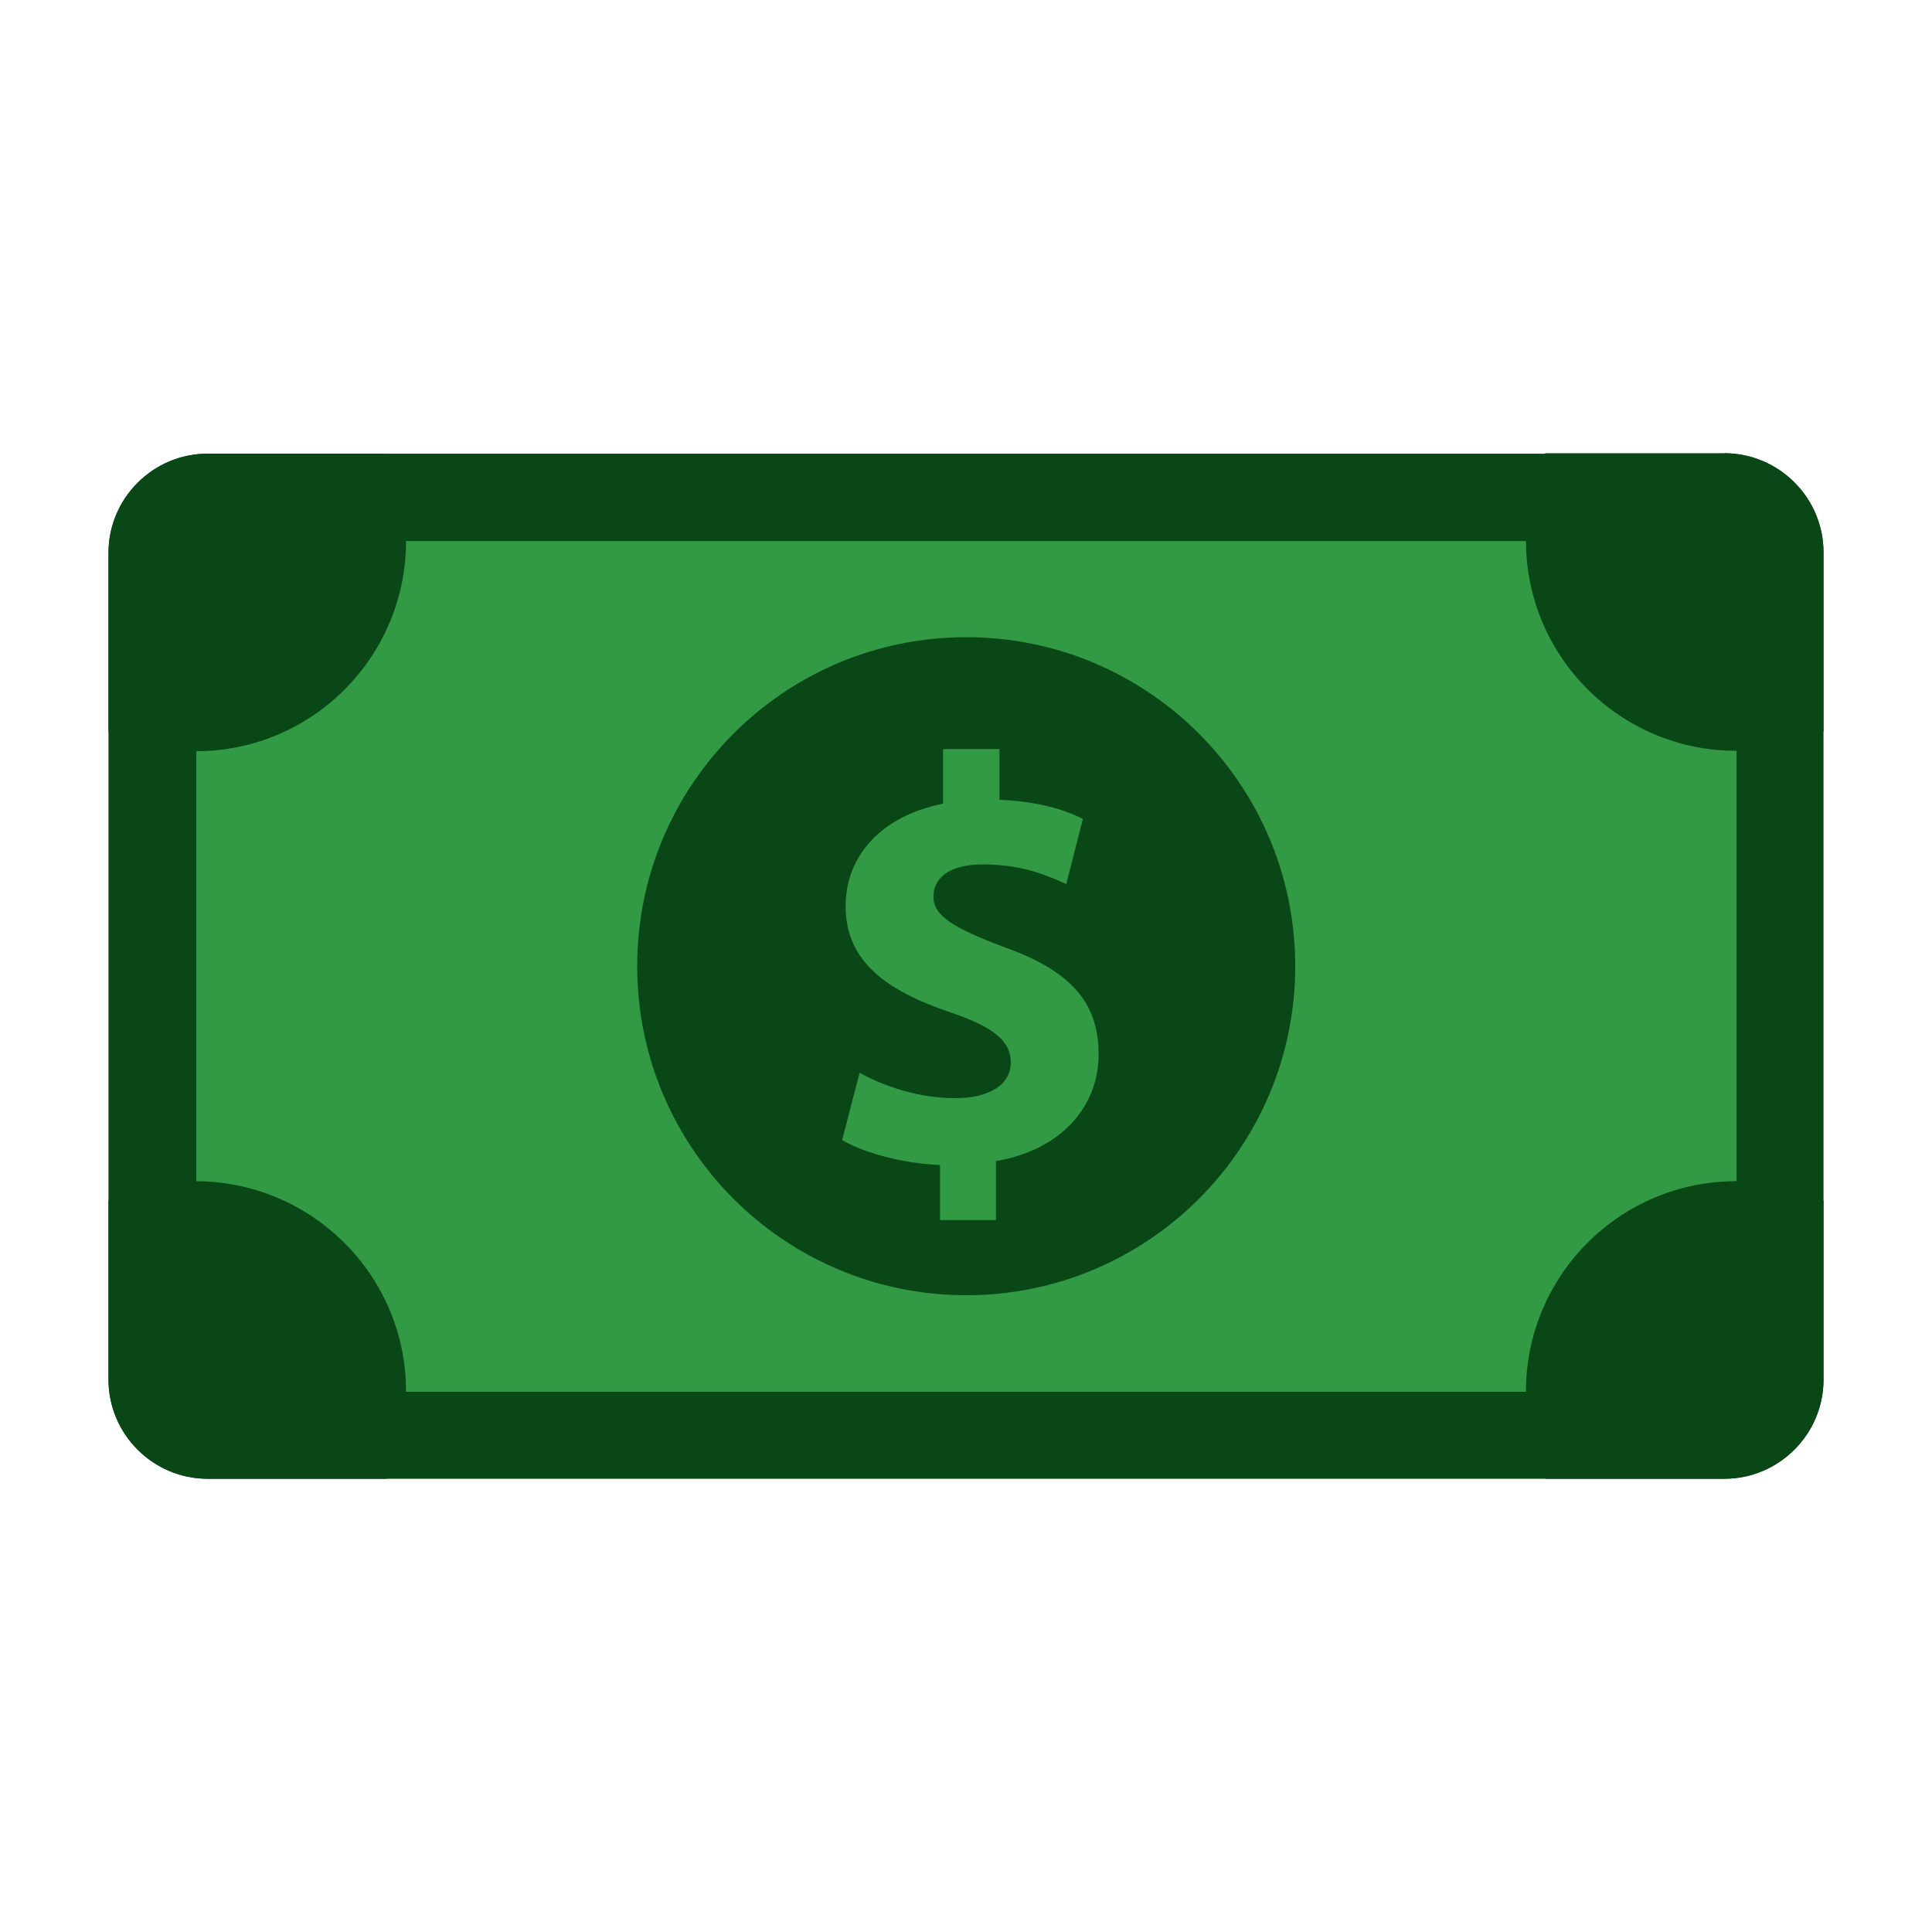
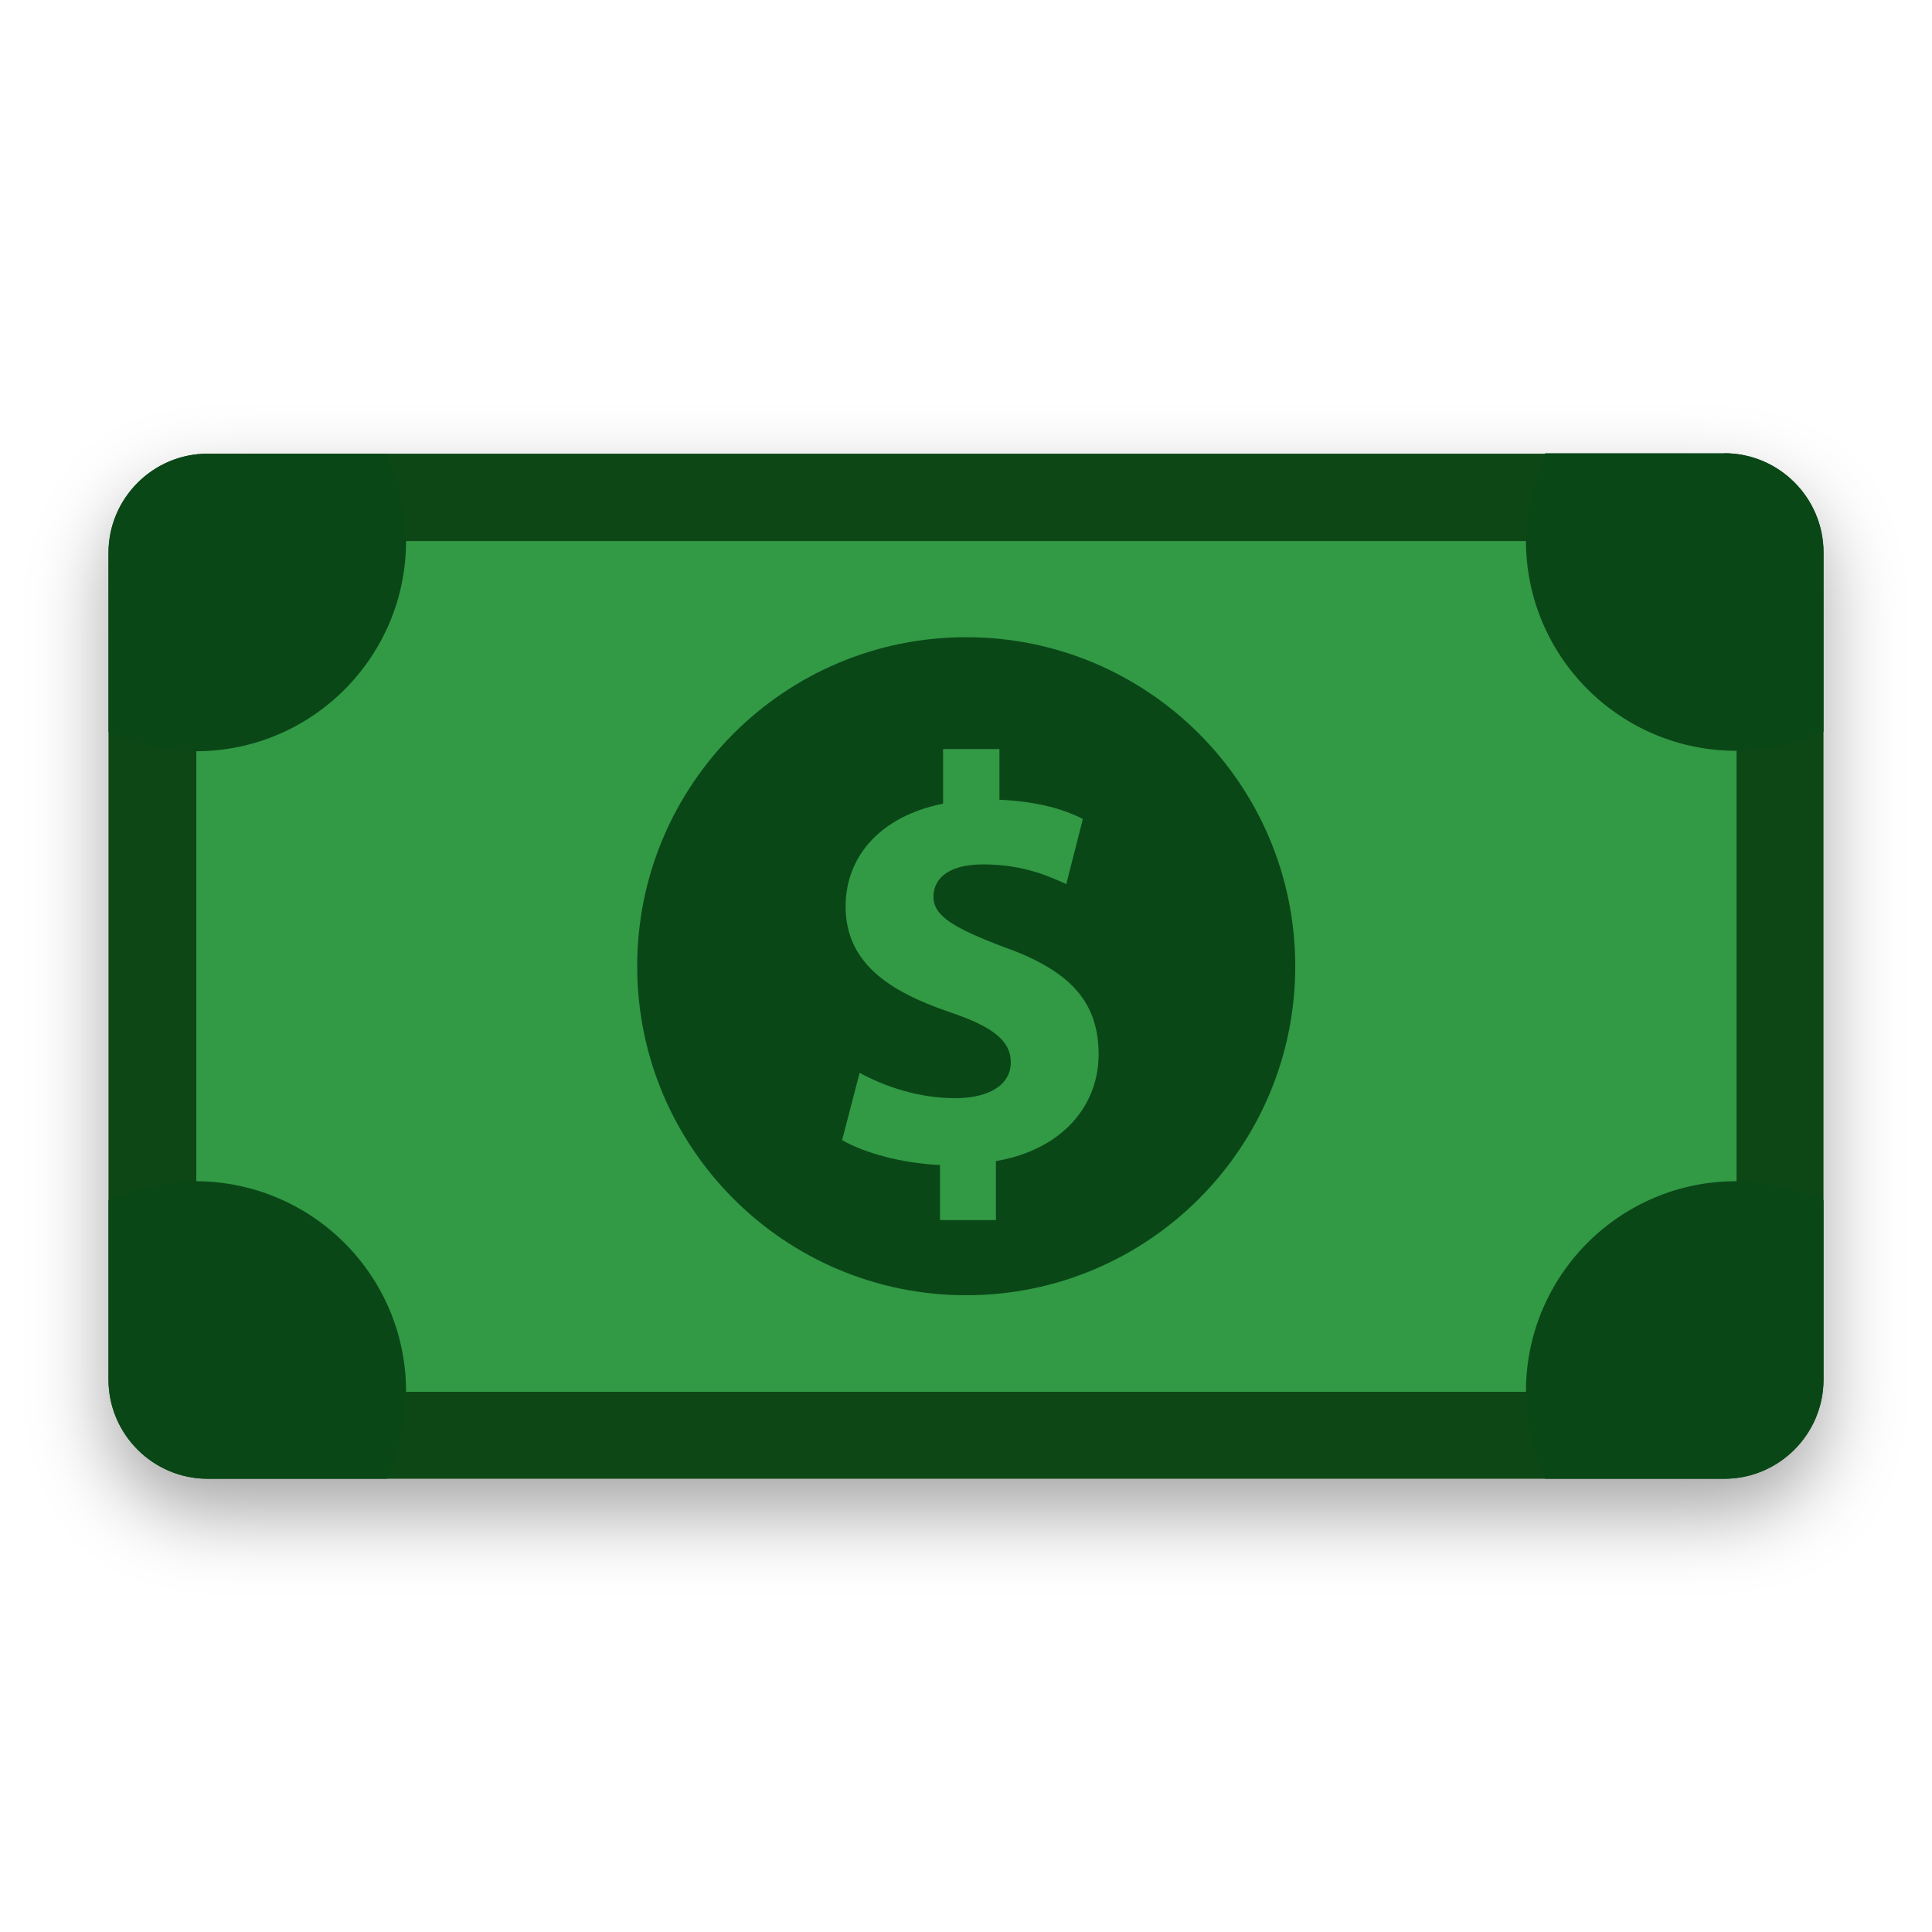
<svg xmlns="http://www.w3.org/2000/svg" width="512" height="512">
+   <defs>
+     <filter id="dropshadow" height="130%">
+       <feGaussianBlur in="SourceAlpha" stdDeviation="10" result="blur" />
+       <feOffset in="blur" dx="0" dy="9" result="offsetBlur" />
+       <feFlood flood-color="#000" flood-opacity="0.35" result="offsetColor" />
+       <feComposite in="offsetColor" in2="offsetBlur" operator="in" result="offsetBlur" />
+       <feMerge>
+         <feMergeNode />
+         <feMergeNode in="SourceGraphic" />
+       </feMerge>
+     </filter>
+   </defs>
  <g>
    <g id="svg_1" stroke="null">
-       <path d="m456.964,120.113c14.475,0 26.286,11.811 26.286,26.286l0,219.202c0,14.475 -11.811,26.286 -26.286,26.286l-401.928,0c-14.475,0 -26.286,-11.811 -26.286,-26.286l0,-219.086c0,-14.475 11.811,-26.286 26.286,-26.286l401.928,0l0,-0.116z" fill="#0A4717" id="svg_12" stroke="null" />
+       <path filter="url(#dropshadow)" d="m456.964,120.113c14.475,0 26.286,11.811 26.286,26.286l0,219.202c0,14.475 -11.811,26.286 -26.286,26.286l-401.928,0c-14.475,0 -26.286,-11.811 -26.286,-26.286l0,-219.086c0,-14.475 11.811,-26.286 26.286,-26.286l401.928,0l0,-0.116z" fill="#0A4717" id="svg_12" stroke="null" />
      <rect fill="#329945" height="225.455" width="408.182" x="52.025" y="143.388" id="svg_13" stroke="null" />
      <circle cx="256.058" cy="256.058" fill="#0A4717" r="87.194" id="svg_14" stroke="null" />
      <path d="m107.607,143.388c0,30.686 -24.896,55.698 -55.698,55.698c-8.222,0 -16.096,-1.853 -23.159,-5.095l0,-47.476c0,-14.475 11.811,-26.286 26.286,-26.286l47.476,0c3.358,6.948 5.095,14.822 5.095,23.159l0,0l-0,-0z" fill="#0A4717" id="svg_15" stroke="null" />
      <path d="m107.607,368.728c0,8.222 -1.853,16.096 -5.095,23.159l-47.476,0c-14.475,0 -26.286,-11.811 -26.286,-26.286l0,-47.476c7.064,-3.242 14.938,-5.095 23.159,-5.095c30.802,0.116 55.698,25.012 55.698,55.698z" fill="#0A4717" id="svg_16" stroke="null" />
      <path d="m483.25,318.125l0,47.476c0,14.475 -11.811,26.286 -26.286,26.286l-47.476,0c-3.242,-7.064 -5.095,-14.938 -5.095,-23.159c0,-30.686 24.896,-55.698 55.698,-55.698c8.337,0.116 16.096,1.853 23.159,5.095z" fill="#0A4717" id="svg_17" stroke="null" />
      <path d="m456.964,120.113c14.475,0 26.286,11.811 26.286,26.286l0,47.476c-7.064,3.242 -14.938,5.095 -23.159,5.095c-30.686,0 -55.698,-24.896 -55.698,-55.698c0,-8.222 1.853,-16.096 5.095,-23.159l47.476,0l0,0l0,0z" fill="#0A4717" id="svg_18" stroke="null" />
      <g id="svg_19" stroke="null">
        <path d="m249.11,323.335l0,-14.59c-10.19,-0.463 -20.149,-3.242 -25.938,-6.6l4.632,-17.833c6.369,3.474 15.401,6.716 25.359,6.716c8.685,0 14.706,-3.358 14.706,-9.495c0,-5.79 -4.863,-9.495 -16.211,-13.317c-16.327,-5.558 -27.56,-13.201 -27.56,-28.023c0,-13.432 9.495,-23.97 25.823,-27.212l0,-14.475l14.938,0l0,13.432c10.19,0.463 17.138,2.548 22.117,5.095l-4.4,17.254c-3.937,-1.737 -11.001,-5.211 -22.001,-5.211c-9.958,0 -13.201,4.284 -13.201,8.569c0,5.095 5.327,8.222 18.296,13.201c18.18,6.369 25.475,14.822 25.475,28.602c0,13.548 -9.611,25.244 -27.212,28.254l0,15.632l-14.822,0z" fill="#329945" id="svg_20" stroke="null" />
      </g>
    </g>
  </g>
</svg>
